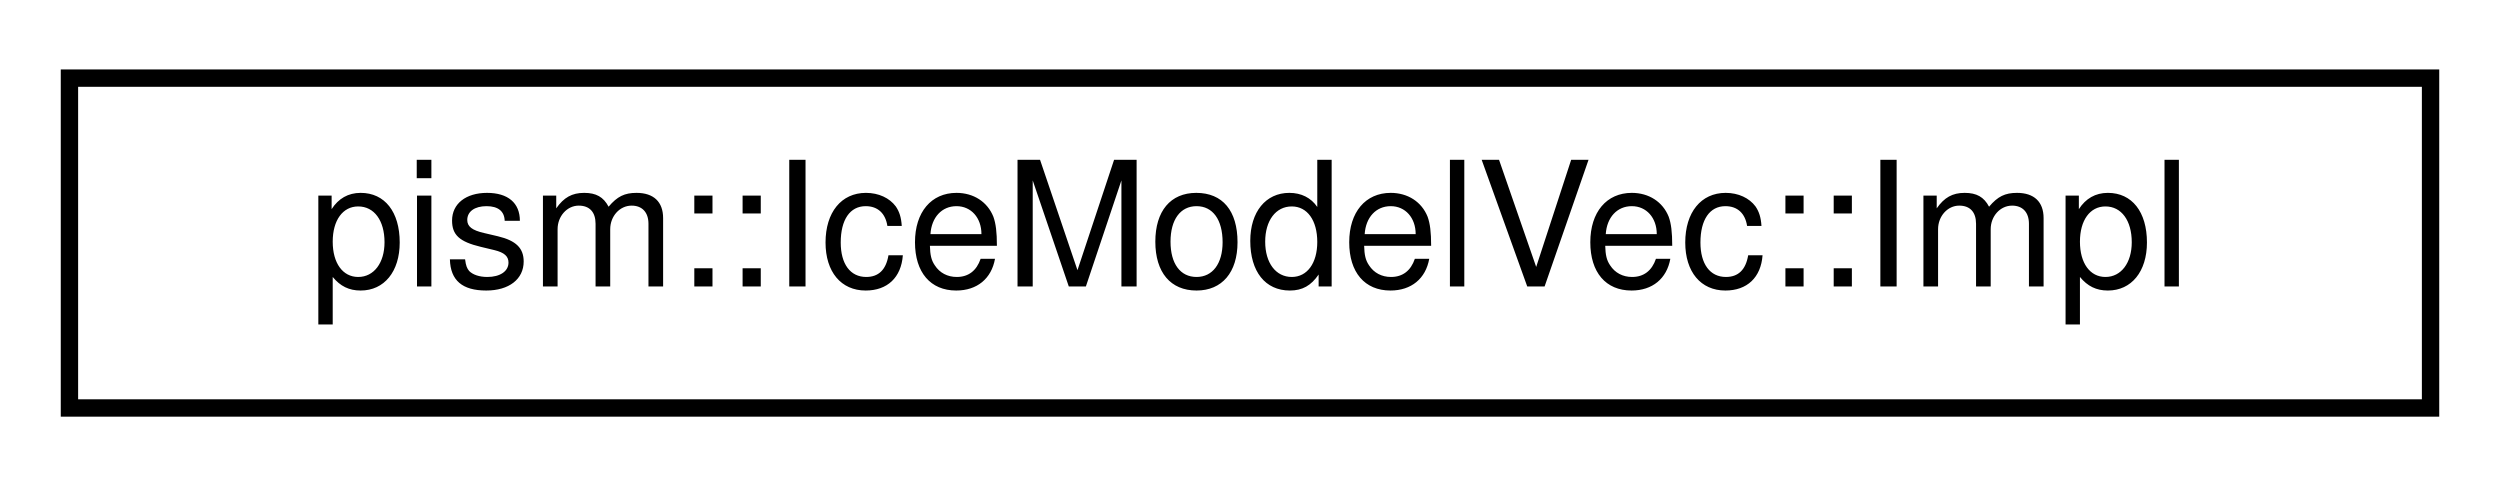
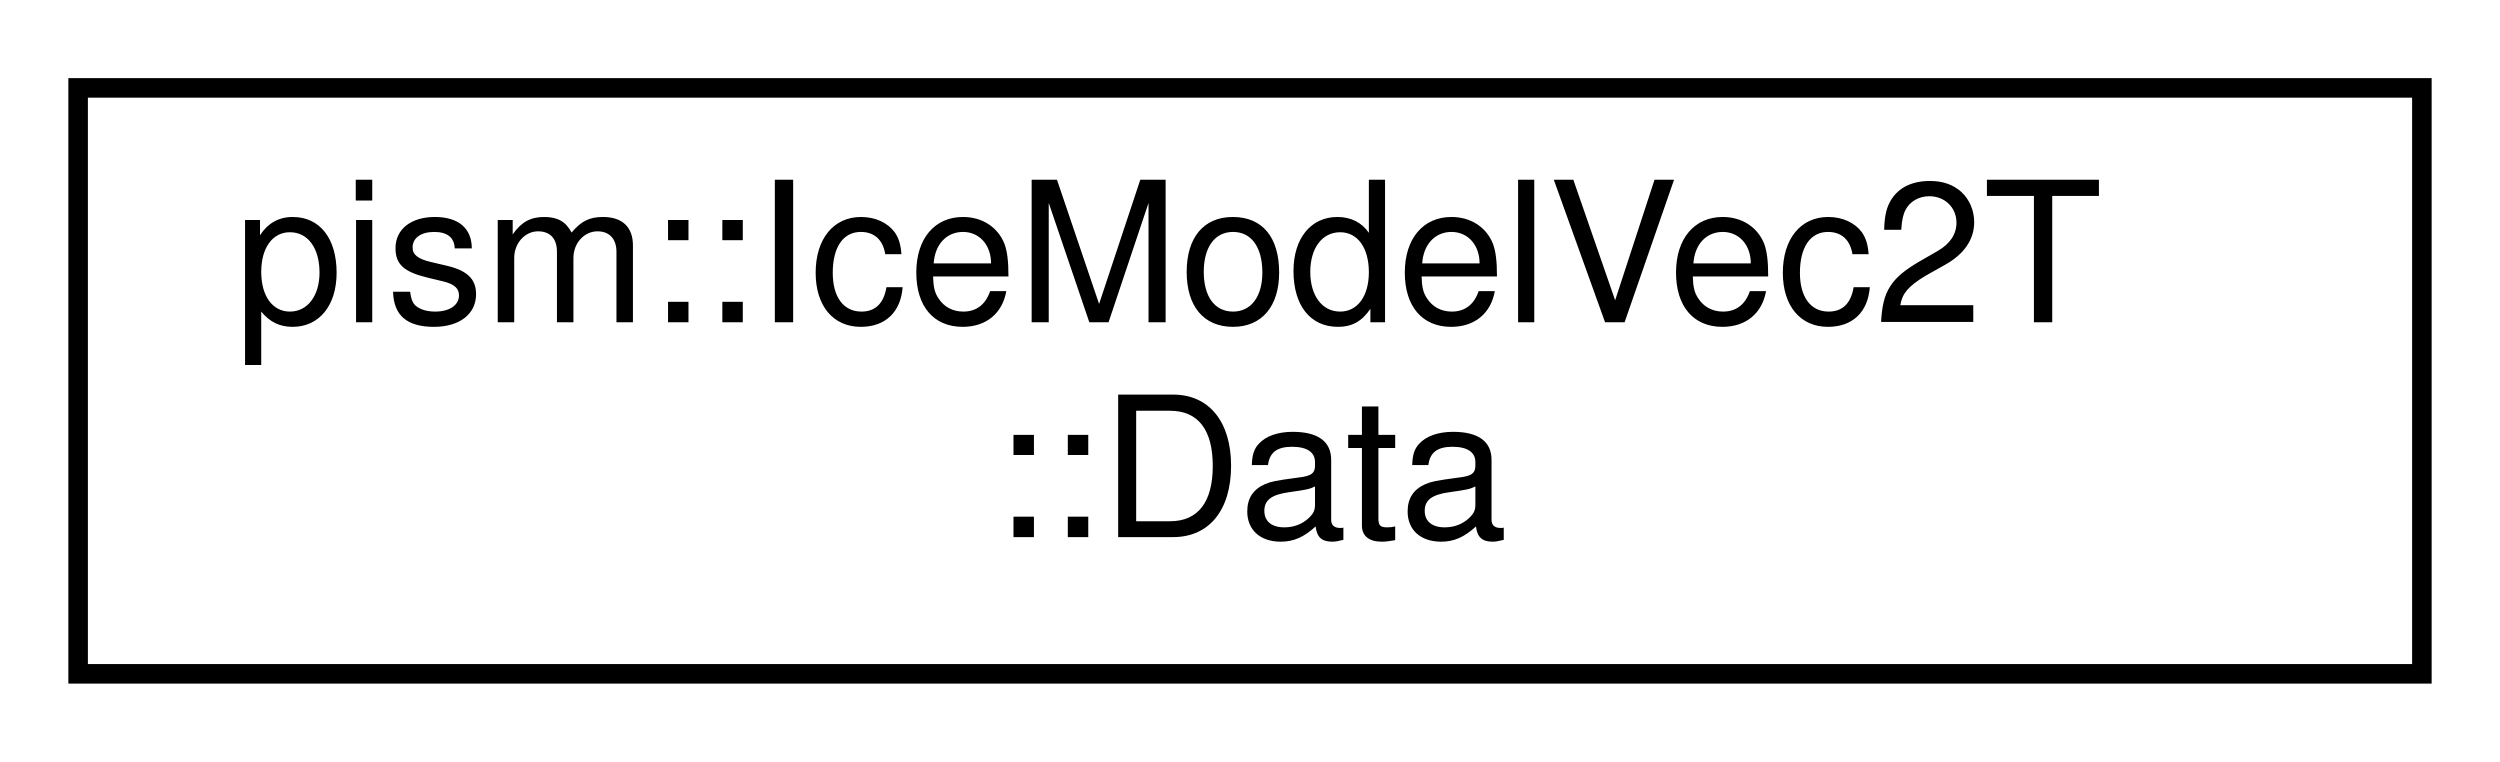
- <svg xmlns="http://www.w3.org/2000/svg" xmlns:xlink="http://www.w3.org/1999/xlink" width="144pt" height="28pt" viewBox="0.00 0.00 144.00 28.00">
-   <g id="graph0" class="graph" transform="scale(1 1) rotate(0) translate(4 24)">
+ <svg xmlns="http://www.w3.org/2000/svg" xmlns:xlink="http://www.w3.org/1999/xlink" width="128pt" height="39pt" viewBox="0.00 0.00 128.00 39.00">
+   <g id="graph0" class="graph" transform="scale(1 1) rotate(0) translate(4 35)">
    <g id="node1" class="node">
      <g id="a_node1">
-         <a xlink:href="structpism_1_1IceModelVec_1_1Impl.html" target="_top" xlink:title=" ">
-           <polygon fill="none" stroke="black" points="0,-0.5 0,-19.5 136,-19.5 136,-0.5 0,-0.5" />
-           <text text-anchor="middle" x="68" y="-7.5" font-family="Helvetica,sans-Serif" font-size="10.00">pism::IceModelVec::Impl</text>
+         <a xlink:href="structpism_1_1IceModelVec2T_1_1Data.html" target="_top" xlink:title=" ">
+           <polygon fill="none" stroke="black" points="0,-0.5 0,-30.5 120,-30.5 120,-0.5 0,-0.5" />
+           <text text-anchor="start" x="8" y="-18.5" font-family="Helvetica,sans-Serif" font-size="10.00">pism::IceModelVec2T</text>
+           <text text-anchor="middle" x="60" y="-7.5" font-family="Helvetica,sans-Serif" font-size="10.00">::Data</text>
        </a>
      </g>
    </g>
  </g>
</svg>
